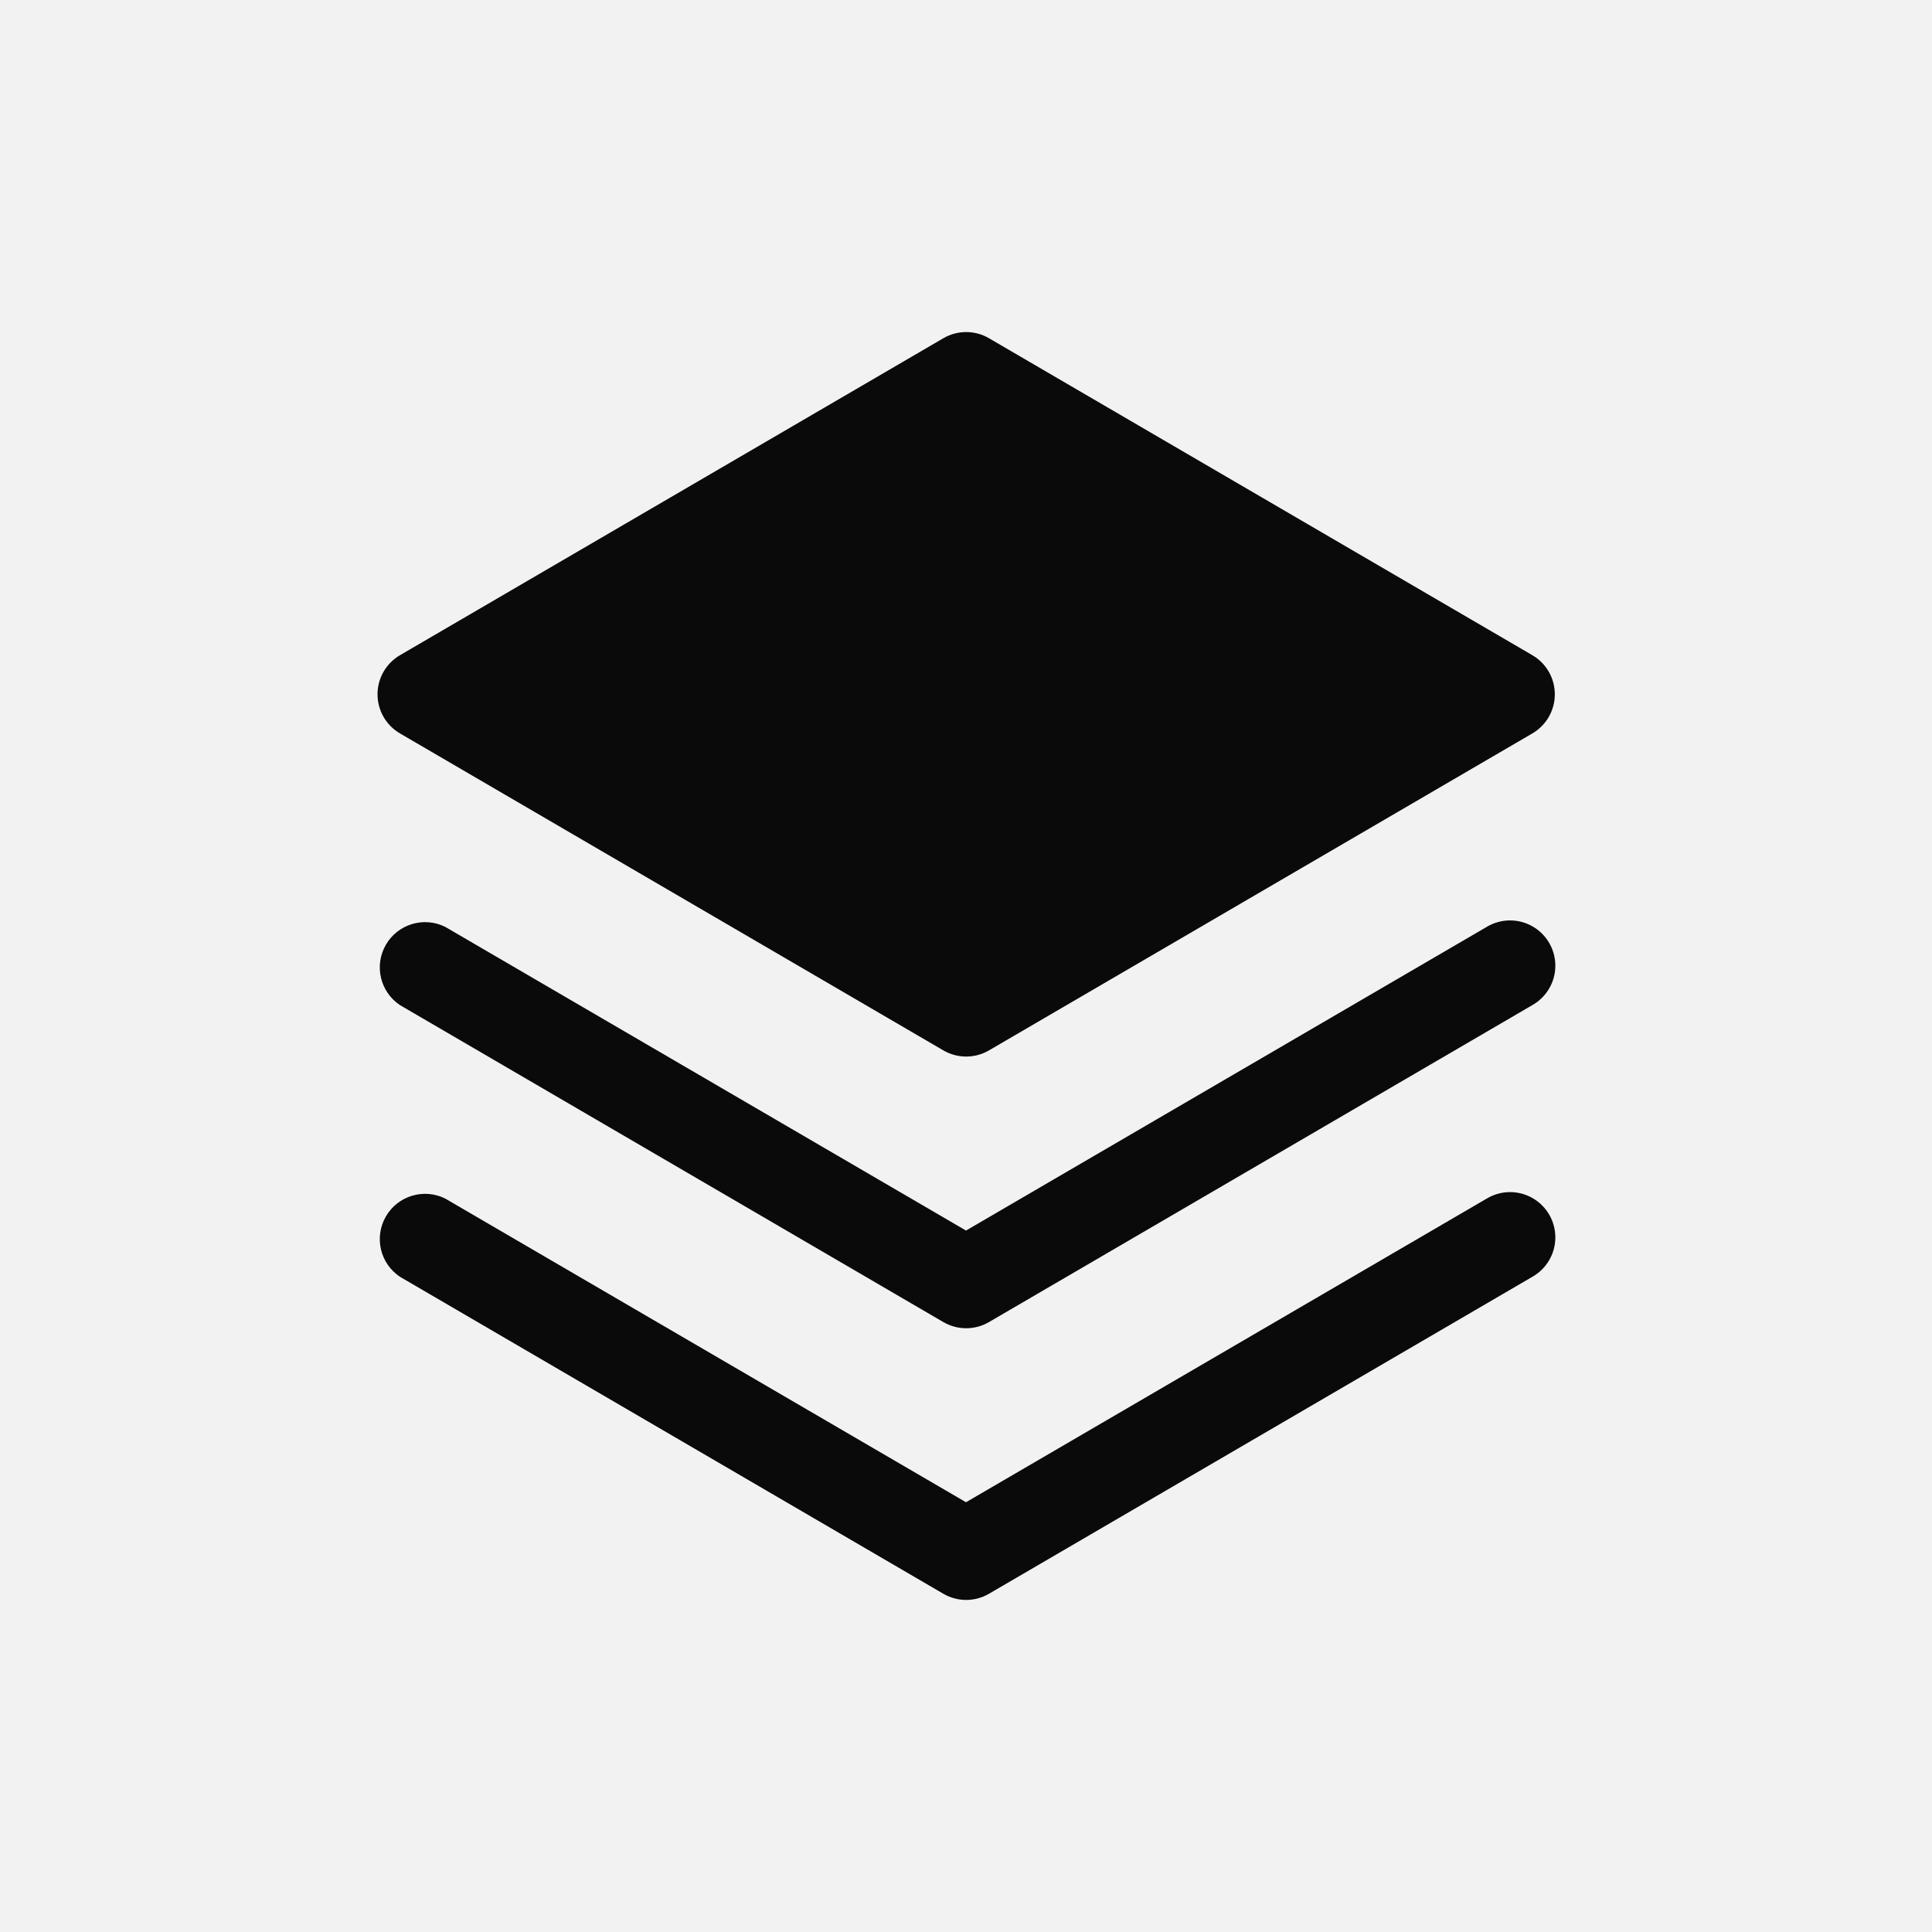
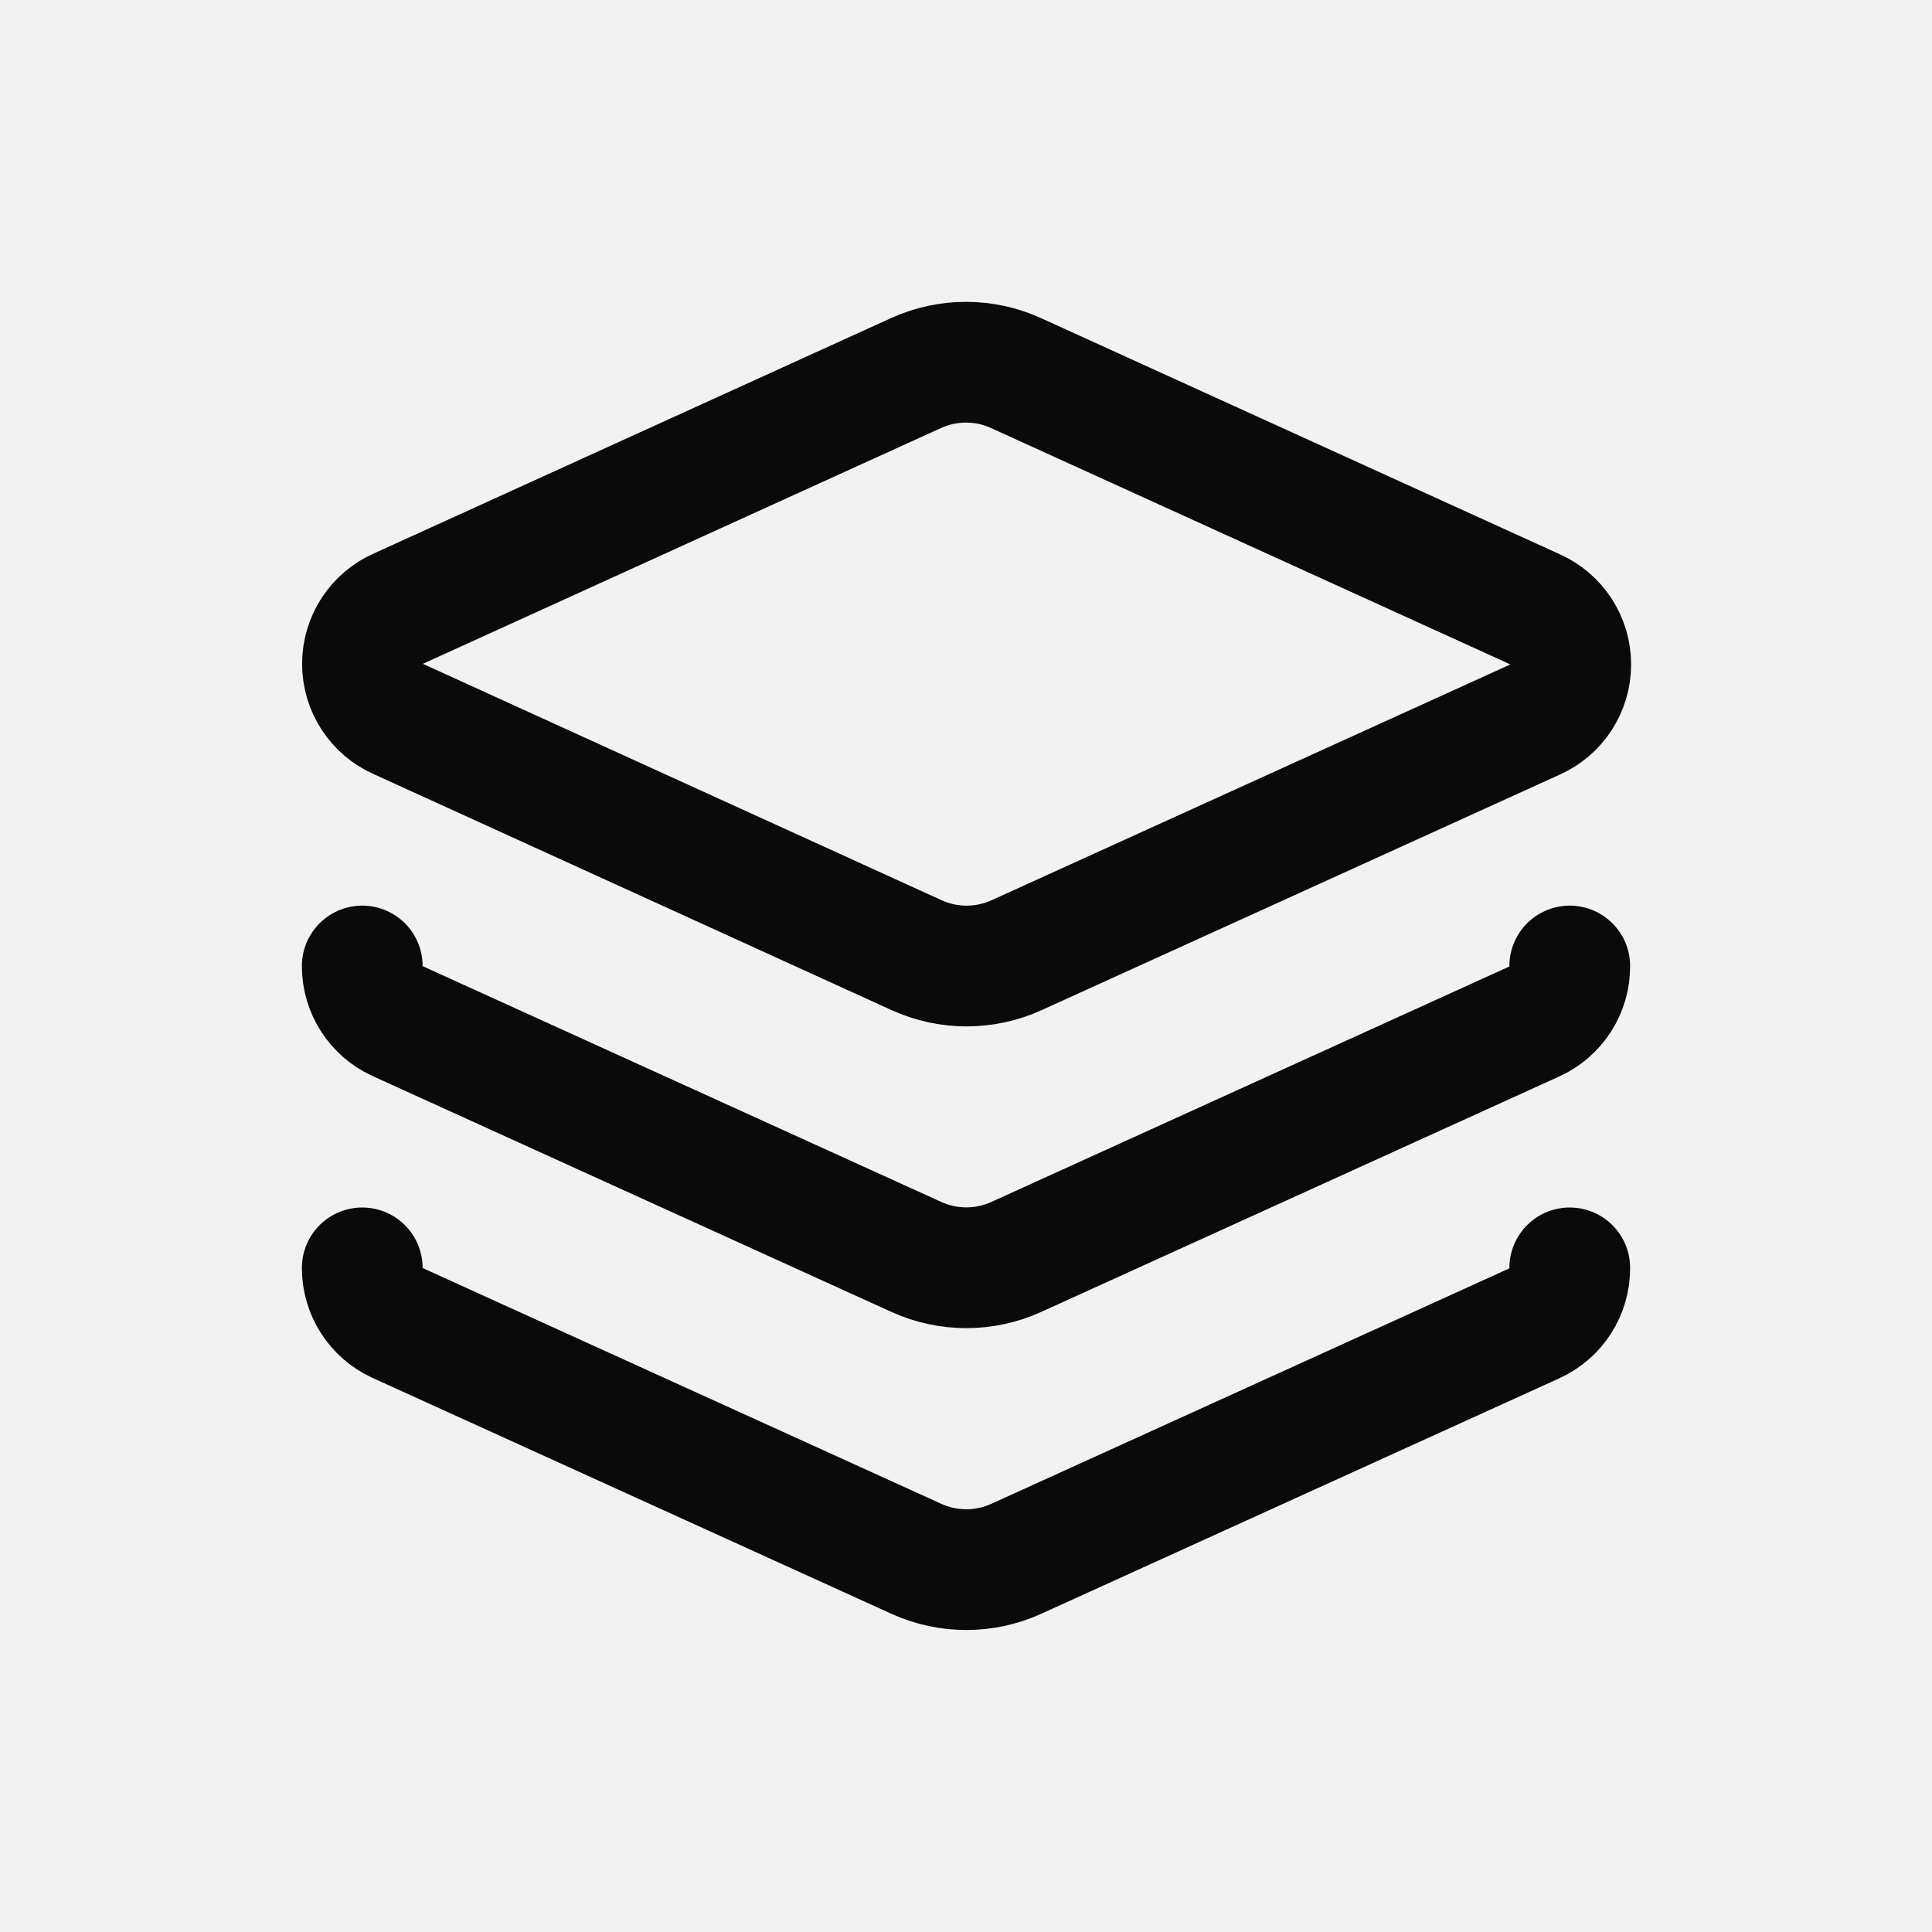
<svg xmlns="http://www.w3.org/2000/svg" viewBox="0 0 32 32" width="32" height="32">
  <rect width="32" height="32" fill="#f2f2f2" />
-   <g transform="translate(4 4) scale(0.09375)" fill="#0a0a0a">
-     <path d="M220,169.09l-92,53.65L36,169.09A8,8,0,0,0,28,182.91l96,56a8,8,0,0,0,8.06,0l96-56A8,8,0,1,0,220,169.09Z" />
-     <path d="M220,121.09l-92,53.65L36,121.09A8,8,0,0,0,28,134.91l96,56a8,8,0,0,0,8.06,0l96-56A8,8,0,1,0,220,121.09Z" />
-     <path d="M28,86.91l96,56a8,8,0,0,0,8.06,0l96-56a8,8,0,0,0,0-13.82l-96-56a8,8,0,0,0-8.06,0l-96,56a8,8,0,0,0,0,13.82Z" />
+   <g transform="translate(4 4) scale(1)" fill="none" stroke="#0a0a0a" stroke-width="2" stroke-linecap="round" stroke-linejoin="round">
+     <path d="M12.83 2.18a2 2 0 0 0-1.66 0L2.6 6.08a1 1 0 0 0 0 1.83l8.58 3.91a2 2 0 0 0 1.66 0l8.58-3.9a1 1 0 0 0 0-1.83z" />
+     <path d="M2 12a1 1 0 0 0 .58.91l8.6 3.91a2 2 0 0 0 1.65 0l8.58-3.9A1 1 0 0 0 22 12" />
+     <path d="M2 17a1 1 0 0 0 .58.91l8.6 3.91a2 2 0 0 0 1.65 0l8.58-3.9A1 1 0 0 0 22 17" />
  </g>
</svg>
